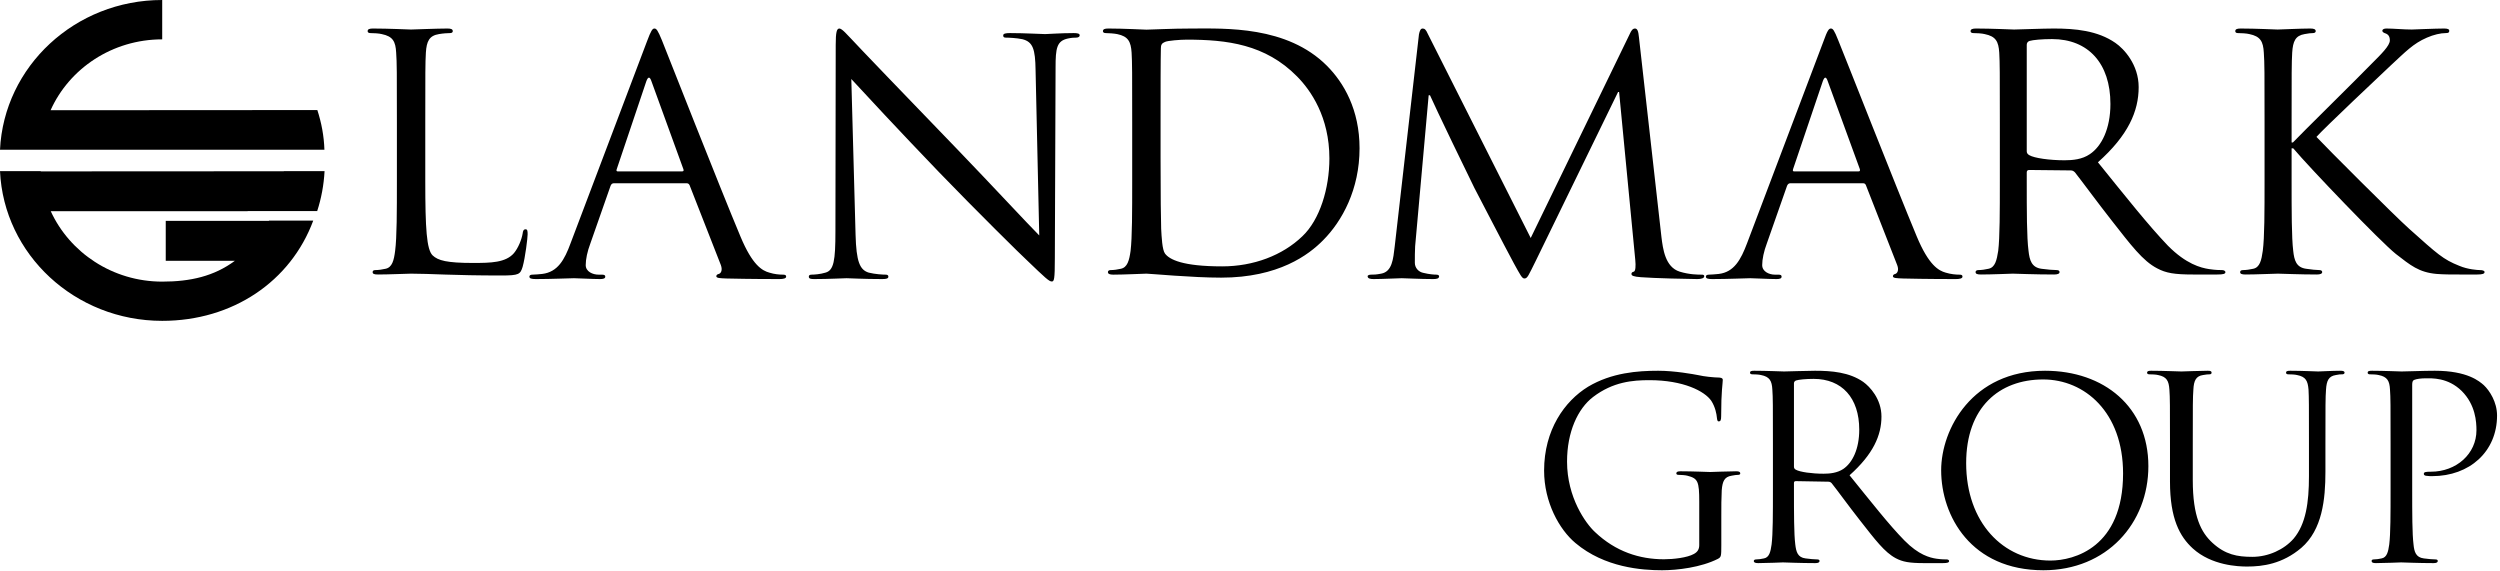
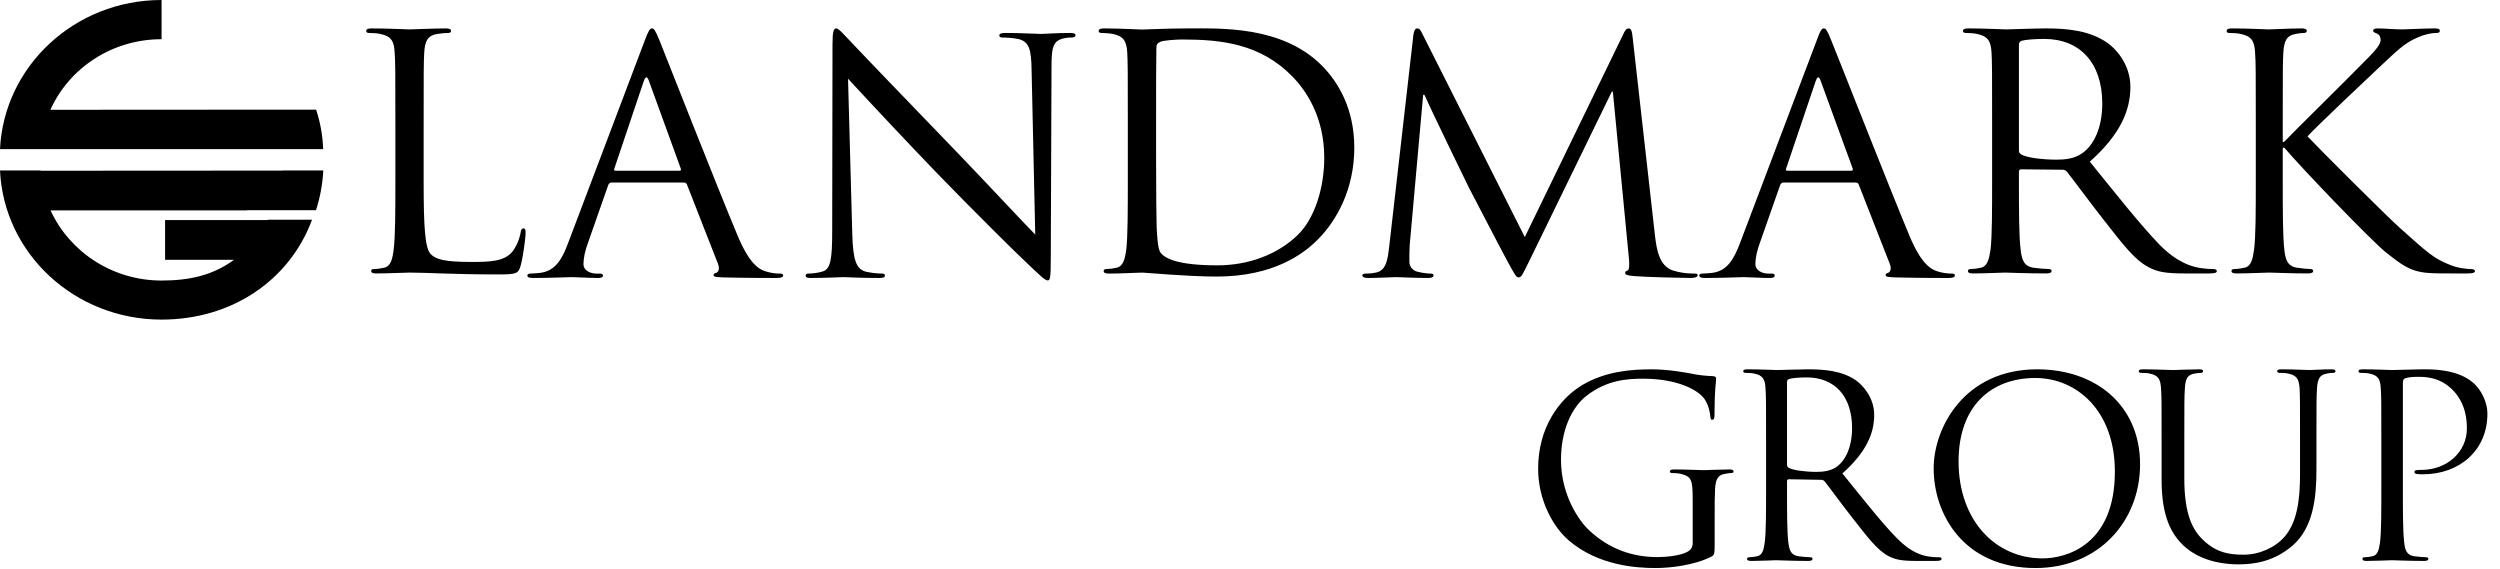
- <svg xmlns="http://www.w3.org/2000/svg" width="206" height="47" viewBox="0 0 206 47" fill="none">
-   <path d="M35.043 14.911C35.043 18.847 35.152 20.563 35.649 21.045C36.097 21.468 36.812 21.667 38.981 21.667C40.448 21.667 41.671 21.644 42.35 20.857C42.701 20.434 42.98 19.752 43.065 19.247C43.089 19.035 43.138 18.894 43.307 18.894C43.453 18.894 43.477 19.012 43.477 19.306C43.477 19.599 43.283 21.209 43.065 21.985C42.871 22.596 42.786 22.701 41.308 22.701C37.309 22.701 35.479 22.549 33.868 22.549C33.625 22.549 31.989 22.619 31.153 22.619C30.838 22.619 30.705 22.572 30.705 22.419C30.705 22.337 30.753 22.255 30.923 22.255C31.178 22.255 31.517 22.208 31.759 22.149C32.317 22.043 32.462 21.444 32.559 20.669C32.704 19.552 32.704 17.426 32.704 14.852V10.129C32.704 5.958 32.704 5.194 32.644 4.336C32.595 3.42 32.377 2.997 31.456 2.809C31.238 2.75 30.753 2.726 30.511 2.726C30.402 2.726 30.293 2.679 30.293 2.574C30.293 2.409 30.426 2.35 30.729 2.35C31.989 2.35 33.734 2.433 33.868 2.433C34.013 2.433 36.037 2.35 36.873 2.35C37.176 2.35 37.309 2.409 37.309 2.574C37.309 2.679 37.2 2.726 37.091 2.726C36.897 2.726 36.509 2.75 36.17 2.809C35.37 2.938 35.152 3.396 35.092 4.336C35.043 5.194 35.043 5.958 35.043 10.129V14.911ZM47.015 20.046C46.519 21.397 45.961 22.419 44.677 22.572C44.459 22.596 44.059 22.631 43.877 22.631C43.731 22.631 43.622 22.678 43.622 22.795C43.622 22.948 43.792 22.995 44.156 22.995C45.464 22.995 46.991 22.925 47.294 22.925C47.597 22.925 48.785 22.995 49.451 22.995C49.705 22.995 49.875 22.948 49.875 22.795C49.875 22.678 49.79 22.631 49.596 22.631H49.318C48.845 22.631 48.263 22.384 48.263 21.844C48.263 21.362 48.397 20.716 48.651 20.046L50.311 15.311C50.372 15.17 50.445 15.099 50.59 15.099H56.564C56.697 15.099 56.758 15.146 56.819 15.252L59.4 21.844C59.557 22.278 59.4 22.525 59.23 22.572C59.121 22.596 59.024 22.654 59.024 22.76C59.024 22.925 59.351 22.925 59.872 22.948C61.787 22.995 63.81 22.995 64.222 22.995C64.525 22.995 64.78 22.948 64.78 22.795C64.78 22.654 64.671 22.631 64.501 22.631C64.222 22.631 63.81 22.596 63.398 22.466C62.805 22.302 62.005 21.867 61.011 19.482C59.303 15.416 54.952 4.336 54.54 3.314C54.201 2.491 54.092 2.35 53.922 2.35C53.765 2.35 53.644 2.515 53.316 3.396L47.015 20.046ZM50.905 14.124C50.82 14.124 50.76 14.077 50.82 13.936L53.256 6.698C53.401 6.298 53.547 6.298 53.68 6.698L56.31 13.936C56.346 14.042 56.346 14.124 56.2 14.124H50.905ZM70.499 19.353C70.56 21.55 70.839 22.243 71.59 22.466C72.123 22.596 72.729 22.631 72.983 22.631C73.117 22.631 73.202 22.678 73.202 22.795C73.202 22.948 73.044 22.995 72.705 22.995C71.117 22.995 70.015 22.925 69.76 22.925C69.506 22.925 68.342 22.995 67.094 22.995C66.816 22.995 66.646 22.972 66.646 22.795C66.646 22.678 66.731 22.631 66.876 22.631C67.094 22.631 67.591 22.596 68.015 22.466C68.706 22.278 68.839 21.491 68.839 19.059L68.863 3.702C68.863 2.644 68.948 2.35 69.166 2.35C69.397 2.35 69.869 2.938 70.148 3.208C70.56 3.666 74.704 7.979 78.982 12.408C81.72 15.252 84.75 18.518 85.634 19.4L85.331 5.781C85.307 4.042 85.113 3.455 84.253 3.232C83.756 3.126 83.114 3.102 82.884 3.102C82.69 3.102 82.665 3.02 82.665 2.914C82.665 2.762 82.884 2.726 83.223 2.726C84.471 2.726 85.804 2.809 86.119 2.809C86.422 2.809 87.343 2.726 88.47 2.726C88.785 2.726 88.967 2.762 88.967 2.914C88.967 3.02 88.858 3.102 88.664 3.102C88.53 3.102 88.324 3.102 87.997 3.173C87.076 3.373 86.979 3.96 86.979 5.57L86.919 21.28C86.919 23.054 86.858 23.195 86.664 23.195C86.446 23.195 86.119 22.889 84.641 21.468C84.326 21.197 80.339 17.261 77.394 14.206C74.171 10.857 71.032 7.473 70.148 6.51L70.499 19.353ZM93.293 14.864C93.293 17.426 93.293 19.552 93.159 20.68C93.05 21.444 92.905 22.043 92.347 22.149C92.105 22.208 91.778 22.255 91.511 22.255C91.354 22.255 91.293 22.337 91.293 22.419C91.293 22.572 91.439 22.631 91.742 22.631C92.578 22.631 94.323 22.549 94.468 22.549C94.747 22.549 98.237 22.878 100.624 22.878C105.35 22.878 107.846 20.998 109.033 19.787C110.597 18.213 112.027 15.604 112.027 12.22C112.027 9.036 110.73 6.815 109.336 5.417C106.04 2.115 100.951 2.35 98.212 2.35C96.54 2.35 94.795 2.444 94.468 2.444C94.323 2.444 92.578 2.35 91.33 2.35C91.014 2.35 90.881 2.409 90.881 2.574C90.881 2.679 90.99 2.726 91.099 2.726C91.354 2.726 91.826 2.762 92.057 2.809C92.965 2.997 93.184 3.431 93.244 4.336C93.293 5.206 93.293 5.958 93.293 10.129V14.864ZM95.631 9.706C95.631 7.638 95.631 4.9 95.656 3.984C95.656 3.702 95.728 3.561 95.995 3.455C96.213 3.349 97.243 3.267 97.788 3.267C101.096 3.267 104.259 3.643 106.877 6.298C108.016 7.45 109.542 9.647 109.542 13.055C109.542 15.522 108.755 18.107 107.313 19.47C105.677 21.045 103.29 21.949 100.709 21.949C97.437 21.949 96.358 21.385 95.995 20.892C95.765 20.586 95.716 19.517 95.68 18.847C95.656 18.342 95.631 15.875 95.631 13.031V9.706ZM136.904 19.541C137.025 20.504 137.207 22.008 138.407 22.384C139.219 22.631 139.933 22.631 140.212 22.631C140.345 22.631 140.43 22.654 140.43 22.76C140.43 22.925 140.188 22.995 139.849 22.995C139.243 22.995 136.238 22.925 135.22 22.842C134.577 22.795 134.432 22.713 134.432 22.572C134.432 22.466 134.493 22.419 134.626 22.384C134.771 22.349 134.796 21.902 134.747 21.421L133.414 7.579H133.329L126.531 21.526C125.938 22.713 125.865 22.948 125.61 22.948C125.417 22.948 125.283 22.678 124.75 21.714C124.035 20.398 121.636 15.757 121.49 15.487C121.248 15.017 118.134 8.578 117.831 7.849H117.722L116.607 20.293C116.583 20.716 116.583 21.197 116.583 21.656C116.583 22.067 116.886 22.419 117.31 22.49C117.782 22.607 118.194 22.631 118.364 22.631C118.473 22.631 118.582 22.678 118.582 22.76C118.582 22.948 118.412 22.995 118.085 22.995C117.055 22.995 115.722 22.925 115.504 22.925C115.25 22.925 113.917 22.995 113.178 22.995C112.899 22.995 112.693 22.948 112.693 22.76C112.693 22.678 112.838 22.631 112.972 22.631C113.202 22.631 113.384 22.631 113.808 22.549C114.717 22.384 114.801 21.338 114.923 20.316L116.922 2.832C116.983 2.538 117.055 2.35 117.225 2.35C117.395 2.35 117.504 2.456 117.637 2.762L126.131 19.611L134.299 2.785C134.408 2.538 134.529 2.35 134.723 2.35C134.917 2.35 135.002 2.562 135.05 3.079L136.904 19.541ZM143.957 20.046C143.448 21.397 142.89 22.419 141.63 22.572C141.4 22.596 141.012 22.631 140.818 22.631C140.673 22.631 140.564 22.678 140.564 22.795C140.564 22.948 140.733 22.995 141.085 22.995C142.393 22.995 143.92 22.925 144.223 22.925C144.538 22.925 145.726 22.995 146.392 22.995C146.647 22.995 146.804 22.948 146.804 22.795C146.804 22.678 146.731 22.631 146.538 22.631H146.247C145.786 22.631 145.205 22.384 145.205 21.844C145.205 21.362 145.338 20.716 145.592 20.046L147.253 15.311C147.313 15.17 147.398 15.099 147.531 15.099H153.493C153.639 15.099 153.699 15.146 153.748 15.252L156.329 21.844C156.498 22.278 156.329 22.525 156.171 22.572C156.062 22.596 155.977 22.654 155.977 22.76C155.977 22.925 156.28 22.925 156.813 22.948C158.716 22.995 160.752 22.995 161.164 22.995C161.467 22.995 161.709 22.948 161.709 22.795C161.709 22.654 161.612 22.631 161.442 22.631C161.164 22.631 160.752 22.596 160.327 22.466C159.746 22.302 158.934 21.867 157.94 19.482C156.244 15.416 151.894 4.336 151.469 3.314C151.142 2.491 151.033 2.35 150.864 2.35C150.694 2.35 150.573 2.515 150.258 3.396L143.957 20.046ZM147.834 14.124C147.749 14.124 147.701 14.077 147.749 13.936L150.197 6.698C150.343 6.298 150.476 6.298 150.609 6.698L153.251 13.936C153.275 14.042 153.275 14.124 153.142 14.124H147.834ZM164.787 14.852C164.787 17.426 164.787 19.552 164.653 20.669C164.532 21.444 164.399 22.043 163.842 22.149C163.599 22.208 163.26 22.255 163.018 22.255C162.848 22.255 162.787 22.337 162.787 22.419C162.787 22.572 162.933 22.619 163.236 22.619C164.072 22.619 165.817 22.549 165.853 22.549C165.986 22.549 167.731 22.619 169.258 22.619C169.561 22.619 169.707 22.549 169.707 22.419C169.707 22.337 169.646 22.255 169.488 22.255C169.234 22.255 168.616 22.208 168.228 22.149C167.404 22.043 167.235 21.444 167.15 20.669C167.004 19.552 167.004 17.426 167.004 14.852V14.206C167.004 14.077 167.065 14.006 167.21 14.006L170.627 14.042C170.785 14.042 170.87 14.1 170.979 14.206C171.536 14.911 172.845 16.697 174.008 18.178C175.584 20.187 176.565 21.503 177.753 22.114C178.48 22.502 179.17 22.619 180.721 22.619H182.697C183.193 22.619 183.375 22.572 183.375 22.419C183.375 22.337 183.254 22.255 183.109 22.255C182.951 22.255 182.563 22.255 182.03 22.173C181.339 22.067 180.14 21.761 178.637 20.246C177.038 18.577 175.147 16.192 172.869 13.372C175.365 11.151 176.226 9.165 176.226 7.18C176.226 5.323 175.014 4.019 174.311 3.537C172.845 2.515 170.979 2.35 169.234 2.35C168.374 2.35 166.265 2.433 165.962 2.433C165.817 2.433 164.072 2.35 162.824 2.35C162.521 2.35 162.375 2.409 162.375 2.574C162.375 2.679 162.484 2.726 162.593 2.726C162.848 2.726 163.308 2.75 163.539 2.809C164.46 2.997 164.678 3.42 164.738 4.336C164.787 5.194 164.787 5.958 164.787 10.129V14.852ZM167.004 3.69C167.004 3.537 167.089 3.42 167.234 3.373C167.513 3.29 168.264 3.22 169.089 3.22C172.069 3.22 173.899 5.217 173.899 8.566C173.899 10.611 173.172 12.056 172.203 12.702C171.573 13.137 170.785 13.207 170.119 13.207C168.895 13.207 167.622 13.031 167.21 12.784C167.065 12.702 167.004 12.596 167.004 12.467V3.69ZM186.599 10.129C186.599 5.958 186.599 5.194 186.538 4.336C186.489 3.42 186.259 2.997 185.35 2.809C185.12 2.75 184.648 2.726 184.393 2.726C184.284 2.726 184.187 2.679 184.187 2.574C184.187 2.409 184.32 2.35 184.623 2.35C185.871 2.35 187.507 2.433 187.677 2.433C187.931 2.433 189.543 2.35 190.367 2.35C190.67 2.35 190.815 2.409 190.815 2.574C190.815 2.679 190.694 2.726 190.597 2.726C190.403 2.726 190.222 2.75 189.895 2.809C189.143 2.938 188.937 3.396 188.877 4.336C188.828 5.194 188.828 5.958 188.828 10.129V11.739H188.937C189.398 11.233 194.427 6.287 195.42 5.253C196.208 4.465 196.923 3.772 196.923 3.326C196.923 2.997 196.789 2.832 196.559 2.75C196.426 2.703 196.305 2.644 196.305 2.538C196.305 2.409 196.45 2.35 196.644 2.35C197.201 2.35 198.062 2.433 198.728 2.433C198.862 2.433 200.703 2.35 201.394 2.35C201.697 2.35 201.818 2.409 201.818 2.538C201.818 2.679 201.758 2.726 201.527 2.726C201.115 2.726 200.534 2.856 199.976 3.102C198.837 3.596 198.231 4.254 196.983 5.405C196.293 6.052 191.458 10.611 190.876 11.28C191.591 12.056 197.359 17.825 198.51 18.847C200.837 20.927 201.309 21.374 202.642 21.902C203.357 22.208 204.169 22.255 204.363 22.255C204.557 22.255 204.727 22.302 204.727 22.419C204.727 22.549 204.581 22.619 204.121 22.619H202.703C201.915 22.619 201.394 22.619 200.776 22.572C199.31 22.443 198.619 21.855 197.42 20.927C196.171 19.94 190.294 13.807 188.961 12.22H188.828V14.852C188.828 17.426 188.828 19.552 188.961 20.669C189.046 21.444 189.204 22.043 190.04 22.149C190.428 22.208 190.876 22.255 191.118 22.255C191.288 22.255 191.349 22.337 191.349 22.419C191.349 22.549 191.203 22.619 190.9 22.619C189.543 22.619 187.931 22.549 187.701 22.549C187.483 22.549 185.871 22.619 185.035 22.619C184.732 22.619 184.587 22.572 184.587 22.419C184.587 22.337 184.648 22.255 184.817 22.255C185.072 22.255 185.399 22.208 185.653 22.149C186.211 22.043 186.344 21.444 186.453 20.669C186.599 19.552 186.599 17.426 186.599 14.852V10.129ZM140.018 41.349C140.018 39.657 139.909 39.422 139.037 39.198C138.867 39.151 138.491 39.128 138.298 39.128C138.213 39.128 138.128 39.093 138.128 39.01C138.128 38.881 138.237 38.834 138.479 38.834C139.461 38.834 140.818 38.893 140.927 38.893C141.036 38.893 142.405 38.834 143.06 38.834C143.29 38.834 143.399 38.881 143.399 39.01C143.399 39.093 143.314 39.128 143.229 39.128C143.072 39.128 142.939 39.151 142.684 39.198C142.09 39.292 141.933 39.657 141.872 40.385C141.836 41.067 141.836 41.689 141.836 42.571V44.921C141.836 45.849 141.824 45.896 141.557 46.049C140.164 46.754 138.213 46.989 136.953 46.989C135.317 46.989 132.227 46.777 129.815 44.744C128.494 43.64 127.234 41.396 127.234 38.775C127.234 35.427 128.919 33.053 130.857 31.866C132.808 30.703 134.953 30.55 136.637 30.55C137.995 30.55 139.534 30.832 139.958 30.915C140.406 31.02 141.157 31.103 141.703 31.114C141.933 31.138 141.957 31.232 141.957 31.302C141.957 31.596 141.824 32.195 141.824 34.287C141.824 34.616 141.775 34.722 141.618 34.722C141.509 34.722 141.497 34.604 141.472 34.416C141.448 34.122 141.339 33.535 141.012 33.03C140.467 32.231 138.71 31.326 135.91 31.326C134.541 31.326 132.917 31.455 131.269 32.712C130.009 33.676 129.125 35.591 129.125 38.035C129.125 40.996 130.663 43.135 131.427 43.84C133.135 45.461 135.111 46.084 137.11 46.084C137.886 46.084 139.025 45.955 139.57 45.649C139.861 45.496 140.018 45.273 140.018 44.921V41.349ZM146.089 40.315C146.089 42.336 146.089 43.981 145.98 44.862C145.895 45.473 145.786 45.931 145.35 46.013C145.156 46.06 144.89 46.096 144.708 46.096C144.575 46.096 144.514 46.154 144.514 46.225C144.514 46.354 144.635 46.401 144.877 46.401C145.532 46.401 146.889 46.342 146.913 46.342C147.022 46.342 148.379 46.401 149.579 46.401C149.821 46.401 149.931 46.342 149.931 46.225C149.931 46.154 149.882 46.096 149.749 46.096C149.555 46.096 149.082 46.06 148.779 46.013C148.125 45.931 148.004 45.473 147.931 44.862C147.822 43.981 147.822 42.336 147.822 40.315V39.809C147.822 39.704 147.858 39.645 147.98 39.645L150.645 39.692C150.767 39.692 150.839 39.727 150.924 39.809C151.36 40.35 152.378 41.76 153.287 42.911C154.523 44.486 155.287 45.508 156.22 46.002C156.777 46.295 157.322 46.401 158.546 46.401H160.085C160.473 46.401 160.606 46.354 160.606 46.225C160.606 46.154 160.521 46.096 160.412 46.096C160.279 46.096 159.976 46.096 159.564 46.037C159.019 45.955 158.098 45.731 156.922 44.533C155.65 43.24 154.184 41.36 152.403 39.163C154.353 37.424 155.032 35.873 155.032 34.322C155.032 32.877 154.075 31.855 153.529 31.467C152.378 30.668 150.924 30.55 149.555 30.55C148.888 30.55 147.24 30.609 147.01 30.609C146.889 30.609 145.532 30.55 144.55 30.55C144.308 30.55 144.199 30.586 144.199 30.715C144.199 30.797 144.284 30.844 144.381 30.844C144.575 30.844 144.938 30.856 145.108 30.903C145.823 31.044 146.004 31.385 146.041 32.101C146.089 32.771 146.089 33.359 146.089 36.625V40.315ZM147.822 31.584C147.822 31.467 147.895 31.385 148.004 31.349C148.21 31.279 148.804 31.22 149.446 31.22C151.772 31.22 153.202 32.783 153.202 35.403C153.202 37.001 152.645 38.129 151.881 38.646C151.385 38.975 150.767 39.034 150.258 39.034C149.3 39.034 148.307 38.893 147.98 38.705C147.858 38.646 147.822 38.552 147.822 38.458V31.584ZM168.374 46.989C173.608 46.989 177.026 43.111 177.026 38.411C177.026 33.535 173.378 30.55 168.507 30.55C162.509 30.55 159.952 35.356 159.952 38.752C159.952 42.524 162.424 46.989 168.374 46.989ZM168.361 31.267C171.779 31.267 174.941 33.97 174.941 39.01C174.941 45.109 170.906 46.19 168.955 46.19C165.053 46.19 162.012 43.041 162.012 38.164C162.012 33.57 164.726 31.267 168.361 31.267ZM178.807 36.625C178.807 33.359 178.807 32.771 178.758 32.101C178.71 31.385 178.54 31.044 177.825 30.903C177.656 30.856 177.28 30.844 177.086 30.844C177.001 30.844 176.917 30.797 176.917 30.715C176.917 30.586 177.026 30.55 177.256 30.55C178.237 30.55 179.558 30.609 179.752 30.609C179.958 30.609 181.255 30.55 181.909 30.55C182.151 30.55 182.236 30.586 182.236 30.715C182.236 30.797 182.163 30.844 182.079 30.844C181.921 30.844 181.8 30.856 181.533 30.903C180.952 30.985 180.77 31.361 180.734 32.101C180.685 32.771 180.685 33.359 180.685 36.625V39.563C180.685 42.582 181.376 43.875 182.309 44.733C183.375 45.708 184.357 45.884 185.593 45.884C186.914 45.884 188.21 45.285 188.998 44.38C190.004 43.182 190.258 41.407 190.258 39.245V36.625C190.258 33.359 190.258 32.771 190.222 32.101C190.161 31.385 190.004 31.044 189.277 30.903C189.107 30.856 188.743 30.844 188.537 30.844C188.453 30.844 188.368 30.797 188.368 30.715C188.368 30.586 188.477 30.55 188.719 30.55C189.689 30.55 190.888 30.609 191.021 30.609C191.167 30.609 192.185 30.55 192.839 30.55C193.081 30.55 193.191 30.586 193.191 30.715C193.191 30.797 193.106 30.844 193.009 30.844C192.863 30.844 192.73 30.844 192.476 30.903C191.882 30.997 191.712 31.361 191.664 32.101C191.615 32.771 191.615 33.359 191.615 36.625V38.869C191.615 41.137 191.361 43.652 189.628 45.144C188.065 46.472 186.441 46.683 185.157 46.683C184.429 46.683 182.236 46.601 180.685 45.191C179.619 44.216 178.807 42.747 178.807 39.692V36.625ZM196.983 36.625C196.983 33.359 196.983 32.771 196.935 32.101C196.899 31.385 196.717 31.044 196.002 30.903C195.832 30.856 195.469 30.844 195.263 30.844C195.178 30.844 195.093 30.797 195.093 30.715C195.093 30.586 195.202 30.55 195.444 30.55C196.414 30.55 197.723 30.609 197.892 30.609C198.365 30.609 199.637 30.55 200.631 30.55C203.345 30.55 204.314 31.432 204.666 31.737C205.139 32.184 205.757 33.124 205.757 34.24C205.757 37.213 203.491 39.234 200.413 39.234C200.304 39.234 200.073 39.234 199.964 39.21C199.855 39.21 199.722 39.163 199.722 39.057C199.722 38.893 199.855 38.869 200.304 38.869C202.412 38.869 204.06 37.389 204.06 35.45C204.06 34.769 203.987 33.359 202.848 32.219C201.697 31.091 200.376 31.173 199.879 31.173C199.504 31.173 199.128 31.22 198.934 31.302C198.801 31.349 198.765 31.49 198.765 31.702V40.315C198.765 42.336 198.765 43.981 198.874 44.862C198.934 45.473 199.068 45.931 199.722 46.013C200.025 46.06 200.497 46.096 200.691 46.096C200.825 46.096 200.873 46.154 200.873 46.225C200.873 46.342 200.764 46.401 200.522 46.401C199.334 46.401 197.965 46.342 197.856 46.342C197.783 46.342 196.414 46.401 195.772 46.401C195.529 46.401 195.42 46.354 195.42 46.225C195.42 46.154 195.469 46.096 195.59 46.096C195.784 46.096 196.05 46.06 196.244 46.013C196.68 45.931 196.789 45.473 196.874 44.862C196.983 43.981 196.983 42.336 196.983 40.315V36.625Z" fill="black" />
-   <path d="M22.163 18.177C22.163 18.189 22.163 18.201 22.151 18.201H13.657V21.491H19.352C17.643 22.76 15.692 23.206 13.366 23.206C9.27 23.206 5.744 20.809 4.181 17.402H20.406V17.39H26.138C26.477 16.344 26.683 15.24 26.744 14.1H23.387V14.112L3.357 14.123V14.1H0C0.315 20.974 6.18 26.438 13.366 26.438C19.182 26.438 23.957 23.183 25.811 18.177H22.163ZM22.575 9.071L4.168 9.083C5.707 5.652 9.246 3.243 13.366 3.243V0C6.18 0 0.327 5.476 0 12.338H26.732C26.695 11.198 26.489 10.117 26.15 9.071H22.575Z" fill="black" />
+ <svg xmlns="http://www.w3.org/2000/svg" fill="none" viewBox="0 0 220 50">
+   <path d="M37.28 15.863c0 4.187.117 6.012.645 6.524.477.45 1.238.663 3.546.663 1.56 0 2.861-.025 3.583-.863.374-.45.67-1.175.76-1.712.027-.225.078-.375.259-.375.154 0 .18.125.18.438 0 .312-.206 2.024-.438 2.85-.206.65-.297.762-1.87.762-4.254 0-6.2-.162-7.915-.162-.257 0-1.998.075-2.887.075-.335 0-.477-.05-.477-.213 0-.088.051-.175.232-.175.27 0 .631-.05.89-.113.592-.112.747-.75.85-1.575.155-1.187.155-3.45.155-6.187v-5.025c0-4.438 0-5.25-.065-6.163-.051-.975-.283-1.425-1.263-1.625-.232-.062-.748-.087-1.005-.087-.116 0-.233-.05-.233-.163 0-.175.142-.237.465-.237 1.34 0 3.197.087 3.338.087.155 0 2.308-.087 3.197-.087.323 0 .465.062.465.237 0 .113-.117.163-.233.163-.206 0-.618.025-.98.087-.85.138-1.082.625-1.147 1.625-.051.913-.051 1.725-.051 6.163v5.088Zm12.737 5.462c-.528 1.438-1.121 2.525-2.488 2.688-.232.024-.657.062-.85.062-.155 0-.271.05-.271.175 0 .163.18.212.567.212 1.392 0 3.017-.075 3.339-.075.322 0 1.585.075 2.294.075.271 0 .452-.05.452-.212 0-.125-.09-.175-.297-.175h-.296c-.503 0-1.122-.262-1.122-.837 0-.513.142-1.2.413-1.913l1.766-5.037c.064-.15.142-.226.296-.226h6.355c.142 0 .207.05.271.163l2.746 7.012c.168.463 0 .726-.18.776-.117.024-.22.087-.22.2 0 .174.348.174.903.2 2.036.05 4.19.05 4.628.05.322 0 .593-.05.593-.213 0-.15-.116-.175-.297-.175-.296 0-.735-.037-1.173-.175-.632-.175-1.482-.637-2.54-3.175-1.817-4.325-6.445-16.113-6.883-17.2-.361-.875-.477-1.025-.658-1.025-.167 0-.296.175-.644 1.112l-6.704 17.713Zm4.138-6.3c-.09 0-.154-.05-.09-.2l2.591-7.7c.155-.425.31-.425.451 0l2.798 7.7c.038.113.038.2-.116.2h-5.634ZM75 20.587c.065 2.338.361 3.076 1.16 3.313a7.139 7.139 0 0 0 1.483.175c.142 0 .232.05.232.175 0 .163-.168.212-.529.212-1.688 0-2.861-.075-3.132-.075-.27 0-1.508.075-2.836.075-.297 0-.477-.024-.477-.212 0-.125.09-.175.245-.175.232 0 .76-.037 1.212-.175.734-.2.876-1.037.876-3.625l.026-16.338c0-1.125.09-1.437.322-1.437.245 0 .748.625 1.044.912.439.488 4.847 5.075 9.398 9.788 2.913 3.025 6.136 6.5 7.077 7.438L90.78 6.15c-.026-1.85-.232-2.475-1.147-2.713-.529-.112-1.212-.137-1.457-.137-.206 0-.232-.088-.232-.2 0-.163.232-.2.593-.2 1.328 0 2.746.087 3.08.087.323 0 1.303-.087 2.502-.087.335 0 .528.037.528.2 0 .112-.116.2-.322.2-.142 0-.36 0-.709.075-.98.212-1.083.837-1.083 2.55l-.064 16.712c0 1.888-.065 2.038-.271 2.038-.232 0-.58-.325-2.153-1.838-.335-.287-4.576-4.474-7.709-7.724a553.494 553.494 0 0 1-7.709-8.188L75 20.587Zm24.248-4.774c0 2.725 0 4.987-.141 6.187-.116.813-.271 1.45-.864 1.563a4.118 4.118 0 0 1-.89.112c-.167 0-.232.087-.232.175 0 .162.155.225.477.225.89 0 2.746-.087 2.901-.087.296 0 4.009.35 6.549.35 5.027 0 7.683-2 8.946-3.288 1.663-1.675 3.184-4.45 3.184-8.05 0-3.388-1.379-5.75-2.862-7.238-3.506-3.512-8.92-3.262-11.834-3.262-1.779 0-3.635.1-3.983.1-.155 0-2.011-.1-3.339-.1-.335 0-.477.062-.477.237 0 .113.116.163.232.163.27 0 .774.037 1.018.087.967.2 1.2.663 1.264 1.625.051.925.051 1.725.051 6.163v5.037Zm2.488-5.488c0-2.2 0-5.113.026-6.088 0-.3.078-.45.361-.562.232-.113 1.328-.2 1.908-.2 3.519 0 6.884.4 9.668 3.225 1.212 1.225 2.836 3.562 2.836 7.187 0 2.625-.838 5.375-2.372 6.825-1.74 1.675-4.279 2.638-7.025 2.638-3.481 0-4.628-.6-5.015-1.125-.245-.325-.296-1.463-.335-2.175-.026-.538-.052-3.163-.052-6.188v-3.537Zm43.908 10.463c.128 1.024.322 2.625 1.598 3.024.864.263 1.624.263 1.921.263.142 0 .232.025.232.137 0 .175-.258.25-.619.25-.644 0-3.841-.075-4.924-.162-.684-.05-.838-.137-.838-.288 0-.112.064-.162.206-.2.155-.037.181-.512.129-1.024l-1.418-14.726h-.09L134.609 22.9c-.632 1.263-.709 1.513-.98 1.513-.206 0-.348-.288-.915-1.313-.761-1.4-3.313-6.338-3.468-6.625-.258-.5-3.571-7.35-3.893-8.125h-.116l-1.186 13.237c-.026.45-.026.963-.026 1.45 0 .438.322.813.774.888.502.125.941.15 1.121.15.116 0 .232.05.232.137 0 .2-.18.25-.528.25-1.096 0-2.514-.075-2.746-.075-.271 0-1.689.075-2.475.075-.297 0-.516-.05-.516-.25 0-.087.155-.137.297-.137.245 0 .438 0 .889-.087.967-.175 1.057-1.288 1.186-2.375l2.127-18.6c.065-.313.142-.513.322-.513.181 0 .297.112.439.437l9.036 17.925 8.689-17.9c.116-.262.245-.462.451-.462.206 0 .297.225.348.775l1.973 17.513Zm7.502.537c-.541 1.438-1.134 2.525-2.475 2.688-.245.024-.657.062-.864.062-.154 0-.27.05-.27.175 0 .163.18.212.554.212 1.392 0 3.017-.075 3.339-.075.335 0 1.598.075 2.307.075.271 0 .439-.05.439-.212 0-.125-.078-.175-.284-.175h-.309c-.49 0-1.109-.262-1.109-.837 0-.513.142-1.2.412-1.913l1.767-5.037c.064-.15.154-.226.296-.226h6.342c.155 0 .22.05.271.163l2.746 7.012c.18.463 0 .726-.168.776-.116.024-.206.087-.206.2 0 .174.322.174.89.2 2.024.05 4.189.05 4.628.05.322 0 .58-.05.58-.213 0-.15-.103-.175-.284-.175-.296 0-.735-.037-1.186-.175-.619-.175-1.482-.637-2.539-3.175-1.805-4.325-6.433-16.113-6.884-17.2-.348-.875-.464-1.025-.645-1.025-.18 0-.309.175-.644 1.112l-6.704 17.713Zm4.125-6.3c-.09 0-.141-.05-.09-.2l2.604-7.7c.155-.425.297-.425.438 0l2.811 7.7c.025.113.025.2-.116.2h-5.647Zm18.035.775c0 2.738 0 5-.142 6.188-.129.825-.27 1.462-.863 1.575a4.215 4.215 0 0 1-.877.112c-.181 0-.245.087-.245.175 0 .162.155.212.477.212.889 0 2.746-.075 2.784-.075.142 0 1.999.076 3.623.076.322 0 .477-.075.477-.213 0-.088-.065-.175-.232-.175-.271 0-.928-.05-1.341-.113-.877-.112-1.057-.75-1.147-1.575-.155-1.187-.155-3.45-.155-6.187v-.688c0-.137.065-.212.219-.212l3.636.037c.167 0 .257.063.373.176.593.75 1.986 2.65 3.223 4.224 1.676 2.138 2.72 3.538 3.984 4.188.773.413 1.508.538 3.158.538h2.101c.529 0 .722-.05.722-.213 0-.088-.129-.175-.284-.175-.167 0-.58 0-1.147-.088-.735-.112-2.011-.437-3.609-2.05-1.702-1.774-3.713-4.312-6.137-7.312 2.656-2.362 3.571-4.475 3.571-6.588 0-1.975-1.289-3.362-2.037-3.875-1.559-1.087-3.545-1.262-5.401-1.262-.915 0-3.158.087-3.481.087-.154 0-2.011-.087-3.338-.087-.323 0-.477.062-.477.237 0 .113.116.163.232.163.27 0 .76.025 1.005.087.98.2 1.212.65 1.276 1.625.052.913.052 1.725.052 6.163V15.8Zm2.359-11.875c0-.163.09-.288.245-.338.297-.087 1.096-.162 1.972-.162 3.172 0 5.118 2.125 5.118 5.687 0 2.175-.773 3.713-1.805 4.4-.67.463-1.508.538-2.217.538-1.302 0-2.655-.188-3.094-.45-.154-.088-.219-.2-.219-.338V3.925Zm20.845 6.85c0-4.438 0-5.25-.064-6.163-.052-.975-.297-1.425-1.264-1.625-.245-.062-.747-.087-1.018-.087-.116 0-.219-.05-.219-.163 0-.175.141-.237.464-.237 1.328 0 3.068.087 3.248.087.271 0 1.986-.087 2.862-.087.322 0 .477.062.477.237 0 .113-.129.163-.232.163-.206 0-.4.025-.748.087-.799.138-1.018.625-1.082 1.625-.052.913-.052 1.725-.052 6.163v1.713h.116c.49-.538 5.84-5.8 6.897-6.9.838-.838 1.598-1.576 1.598-2.05 0-.35-.142-.526-.386-.613-.142-.05-.271-.113-.271-.225 0-.138.154-.2.361-.2.593 0 1.508.087 2.217.087.142 0 2.101-.087 2.836-.087.322 0 .451.062.451.2 0 .15-.064.2-.309.2-.438 0-1.057.137-1.65.4-1.212.525-1.857 1.225-3.184 2.45-.735.687-5.879 5.537-6.497 6.25.76.825 6.896 6.962 8.121 8.05 2.475 2.212 2.978 2.688 4.396 3.25.76.325 1.624.375 1.83.375.207 0 .387.05.387.175 0 .137-.155.212-.644.212h-1.509c-.838 0-1.392 0-2.049-.05-1.56-.137-2.295-.762-3.571-1.75-1.328-1.05-7.58-7.575-8.998-9.262h-.142v2.8c0 2.738 0 5 .142 6.188.09.825.258 1.462 1.147 1.575.413.062.89.112 1.147.112.181 0 .245.087.245.175 0 .137-.154.212-.477.212-1.443 0-3.158-.075-3.403-.075-.232 0-1.946.076-2.836.076-.322 0-.477-.05-.477-.213 0-.088.065-.175.245-.175.271 0 .619-.05.89-.113.593-.112.734-.75.85-1.575.155-1.187.155-3.45.155-6.187v-5.025Zm-49.553 33.212c0-1.8-.116-2.05-1.045-2.287-.18-.05-.58-.075-.786-.075-.09 0-.18-.038-.18-.125 0-.138.116-.188.373-.188 1.045 0 2.488.063 2.604.063.116 0 1.573-.063 2.269-.063.245 0 .361.05.361.188 0 .087-.09.125-.18.125-.168 0-.31.025-.58.075-.632.1-.8.487-.864 1.262-.039.725-.039 1.388-.039 2.325v2.5c0 .988-.013 1.038-.296 1.2-1.483.75-3.558 1-4.899 1-1.74 0-5.027-.224-7.593-2.387-1.405-1.175-2.746-3.563-2.746-6.35 0-3.563 1.792-6.087 3.855-7.35 2.075-1.237 4.357-1.4 6.149-1.4 1.444 0 3.081.3 3.532.388.477.112 1.276.2 1.856.212.245.025.271.125.271.2 0 .313-.142.95-.142 3.175 0 .35-.051.462-.219.462-.116 0-.129-.124-.154-.325-.026-.312-.142-.937-.49-1.474-.58-.85-2.45-1.813-5.428-1.813-1.456 0-3.184.137-4.937 1.475-1.34 1.025-2.282 3.063-2.282 5.663 0 3.15 1.638 5.425 2.45 6.175 1.817 1.724 3.919 2.387 6.046 2.387.825 0 2.037-.137 2.617-.462.309-.163.477-.4.477-.776v-3.8Zm6.458-1.1c0 2.15 0 3.9-.116 4.838-.09.65-.206 1.137-.67 1.225-.207.05-.49.087-.684.087-.141 0-.206.063-.206.138 0 .138.129.188.387.188.696 0 2.14-.063 2.166-.063.116 0 1.559.063 2.836.063.257 0 .374-.063.374-.188 0-.075-.052-.137-.194-.137a8.86 8.86 0 0 1-1.031-.088c-.696-.088-.825-.575-.903-1.225-.116-.938-.116-2.688-.116-4.837v-.538c0-.113.039-.175.168-.175l2.836.05a.38.38 0 0 1 .297.125c.464.575 1.547 2.075 2.513 3.3 1.315 1.675 2.127 2.763 3.12 3.288.593.312 1.173.424 2.475.424h1.637c.413 0 .555-.05.555-.187 0-.075-.091-.137-.207-.137-.141 0-.464 0-.902-.063-.58-.087-1.56-.325-2.81-1.6-1.354-1.375-2.914-3.375-4.809-5.712 2.076-1.85 2.798-3.5 2.798-5.15 0-1.538-1.019-2.625-1.599-3.038-1.224-.85-2.771-.975-4.228-.975-.709 0-2.462.063-2.707.063-.129 0-1.573-.063-2.617-.063-.258 0-.374.038-.374.175 0 .088.09.138.193.138.207 0 .593.012.774.062.76.15.954.513.992 1.275.052.712.052 1.337.052 4.813v3.925Zm1.843-9.287c0-.125.078-.212.194-.25.219-.075.851-.138 1.534-.138 2.475 0 3.996 1.663 3.996 4.45 0 1.7-.593 2.9-1.405 3.45-.529.35-1.186.413-1.727.413-1.019 0-2.076-.15-2.424-.35a.274.274 0 0 1-.168-.262V33.6Zm21.864 16.387c5.569 0 9.204-4.125 9.204-9.125 0-5.187-3.88-8.362-9.062-8.362-6.382 0-9.102 5.112-9.102 8.725 0 4.012 2.63 8.762 8.96 8.762Zm-.013-16.724c3.635 0 7 2.875 7 8.237 0 6.487-4.293 7.638-6.368 7.638-4.151 0-7.387-3.35-7.387-8.538 0-4.888 2.888-7.337 6.755-7.337Zm11.112 5.7c0-3.476 0-4.1-.052-4.813-.051-.762-.232-1.125-.992-1.275-.181-.05-.58-.063-.787-.063-.09 0-.18-.05-.18-.137 0-.137.116-.175.361-.175 1.044 0 2.449.063 2.656.063.219 0 1.598-.063 2.294-.063.258 0 .348.038.348.175 0 .088-.077.138-.167.138a2.97 2.97 0 0 0-.58.062c-.619.087-.813.487-.851 1.275-.052.712-.052 1.337-.052 4.813v3.124c0 3.213.735 4.588 1.728 5.5 1.134 1.038 2.178 1.225 3.493 1.225 1.405 0 2.785-.637 3.622-1.6 1.07-1.275 1.341-3.162 1.341-5.462v-2.788c0-3.475 0-4.1-.039-4.812-.064-.762-.232-1.125-1.005-1.275-.181-.05-.567-.063-.786-.063-.091 0-.181-.05-.181-.137 0-.137.116-.175.374-.175 1.031 0 2.307.063 2.449.063.155 0 1.238-.063 1.934-.063.258 0 .374.038.374.175 0 .088-.09.138-.194.138-.154 0-.296 0-.567.062-.631.1-.812.487-.864 1.275-.051.712-.051 1.337-.051 4.813v2.387c0 2.413-.271 5.087-2.114 6.675-1.663 1.413-3.391 1.638-4.757 1.638-.773 0-3.107-.088-4.757-1.588-1.134-1.038-1.998-2.6-1.998-5.85v-3.263Zm19.337 0c0-3.476 0-4.1-.052-4.813-.039-.762-.232-1.125-.992-1.275-.181-.05-.568-.063-.787-.063-.09 0-.18-.05-.18-.137 0-.137.116-.175.374-.175 1.031 0 2.423.063 2.604.063.502 0 1.856-.063 2.913-.063 2.888 0 3.919.938 4.293 1.263.502.474 1.16 1.474 1.16 2.662 0 3.163-2.411 5.313-5.685 5.313-.116 0-.361 0-.477-.026-.116 0-.258-.05-.258-.162 0-.175.142-.2.619-.2 2.243 0 3.996-1.575 3.996-3.638 0-.725-.077-2.225-1.289-3.437-1.225-1.2-2.63-1.112-3.158-1.112-.4 0-.8.05-1.006.137-.142.05-.18.2-.18.425v9.163c0 2.15 0 3.9.116 4.837.064.65.206 1.137.902 1.225.322.05.825.087 1.031.087.142 0 .194.063.194.138 0 .125-.116.188-.374.188-1.263 0-2.72-.063-2.836-.063-.077 0-1.534.063-2.217.063-.258 0-.374-.05-.374-.188 0-.075.051-.137.18-.137.206 0 .49-.038.696-.088.464-.088.58-.575.671-1.225.116-.938.116-2.688.116-4.837v-3.925ZM23.578 19.337c0 .013 0 .026-.013.026h-9.037v3.5h6.06c-1.819 1.35-3.894 1.825-6.37 1.825-4.356 0-8.108-2.55-9.77-6.175h17.26V18.5h6.098c.361-1.113.58-2.288.645-3.5H24.88v.012l-21.31.013V15H0c.335 7.313 6.574 13.125 14.219 13.125 6.188 0 11.267-3.462 13.24-8.788h-3.881Zm.438-9.687-19.581.012c1.637-3.65 5.4-6.212 9.784-6.212V0C6.574 0 .349 5.825 0 13.125h28.438a12.464 12.464 0 0 0-.619-3.475h-3.803Z" fill="#000" />
</svg>
